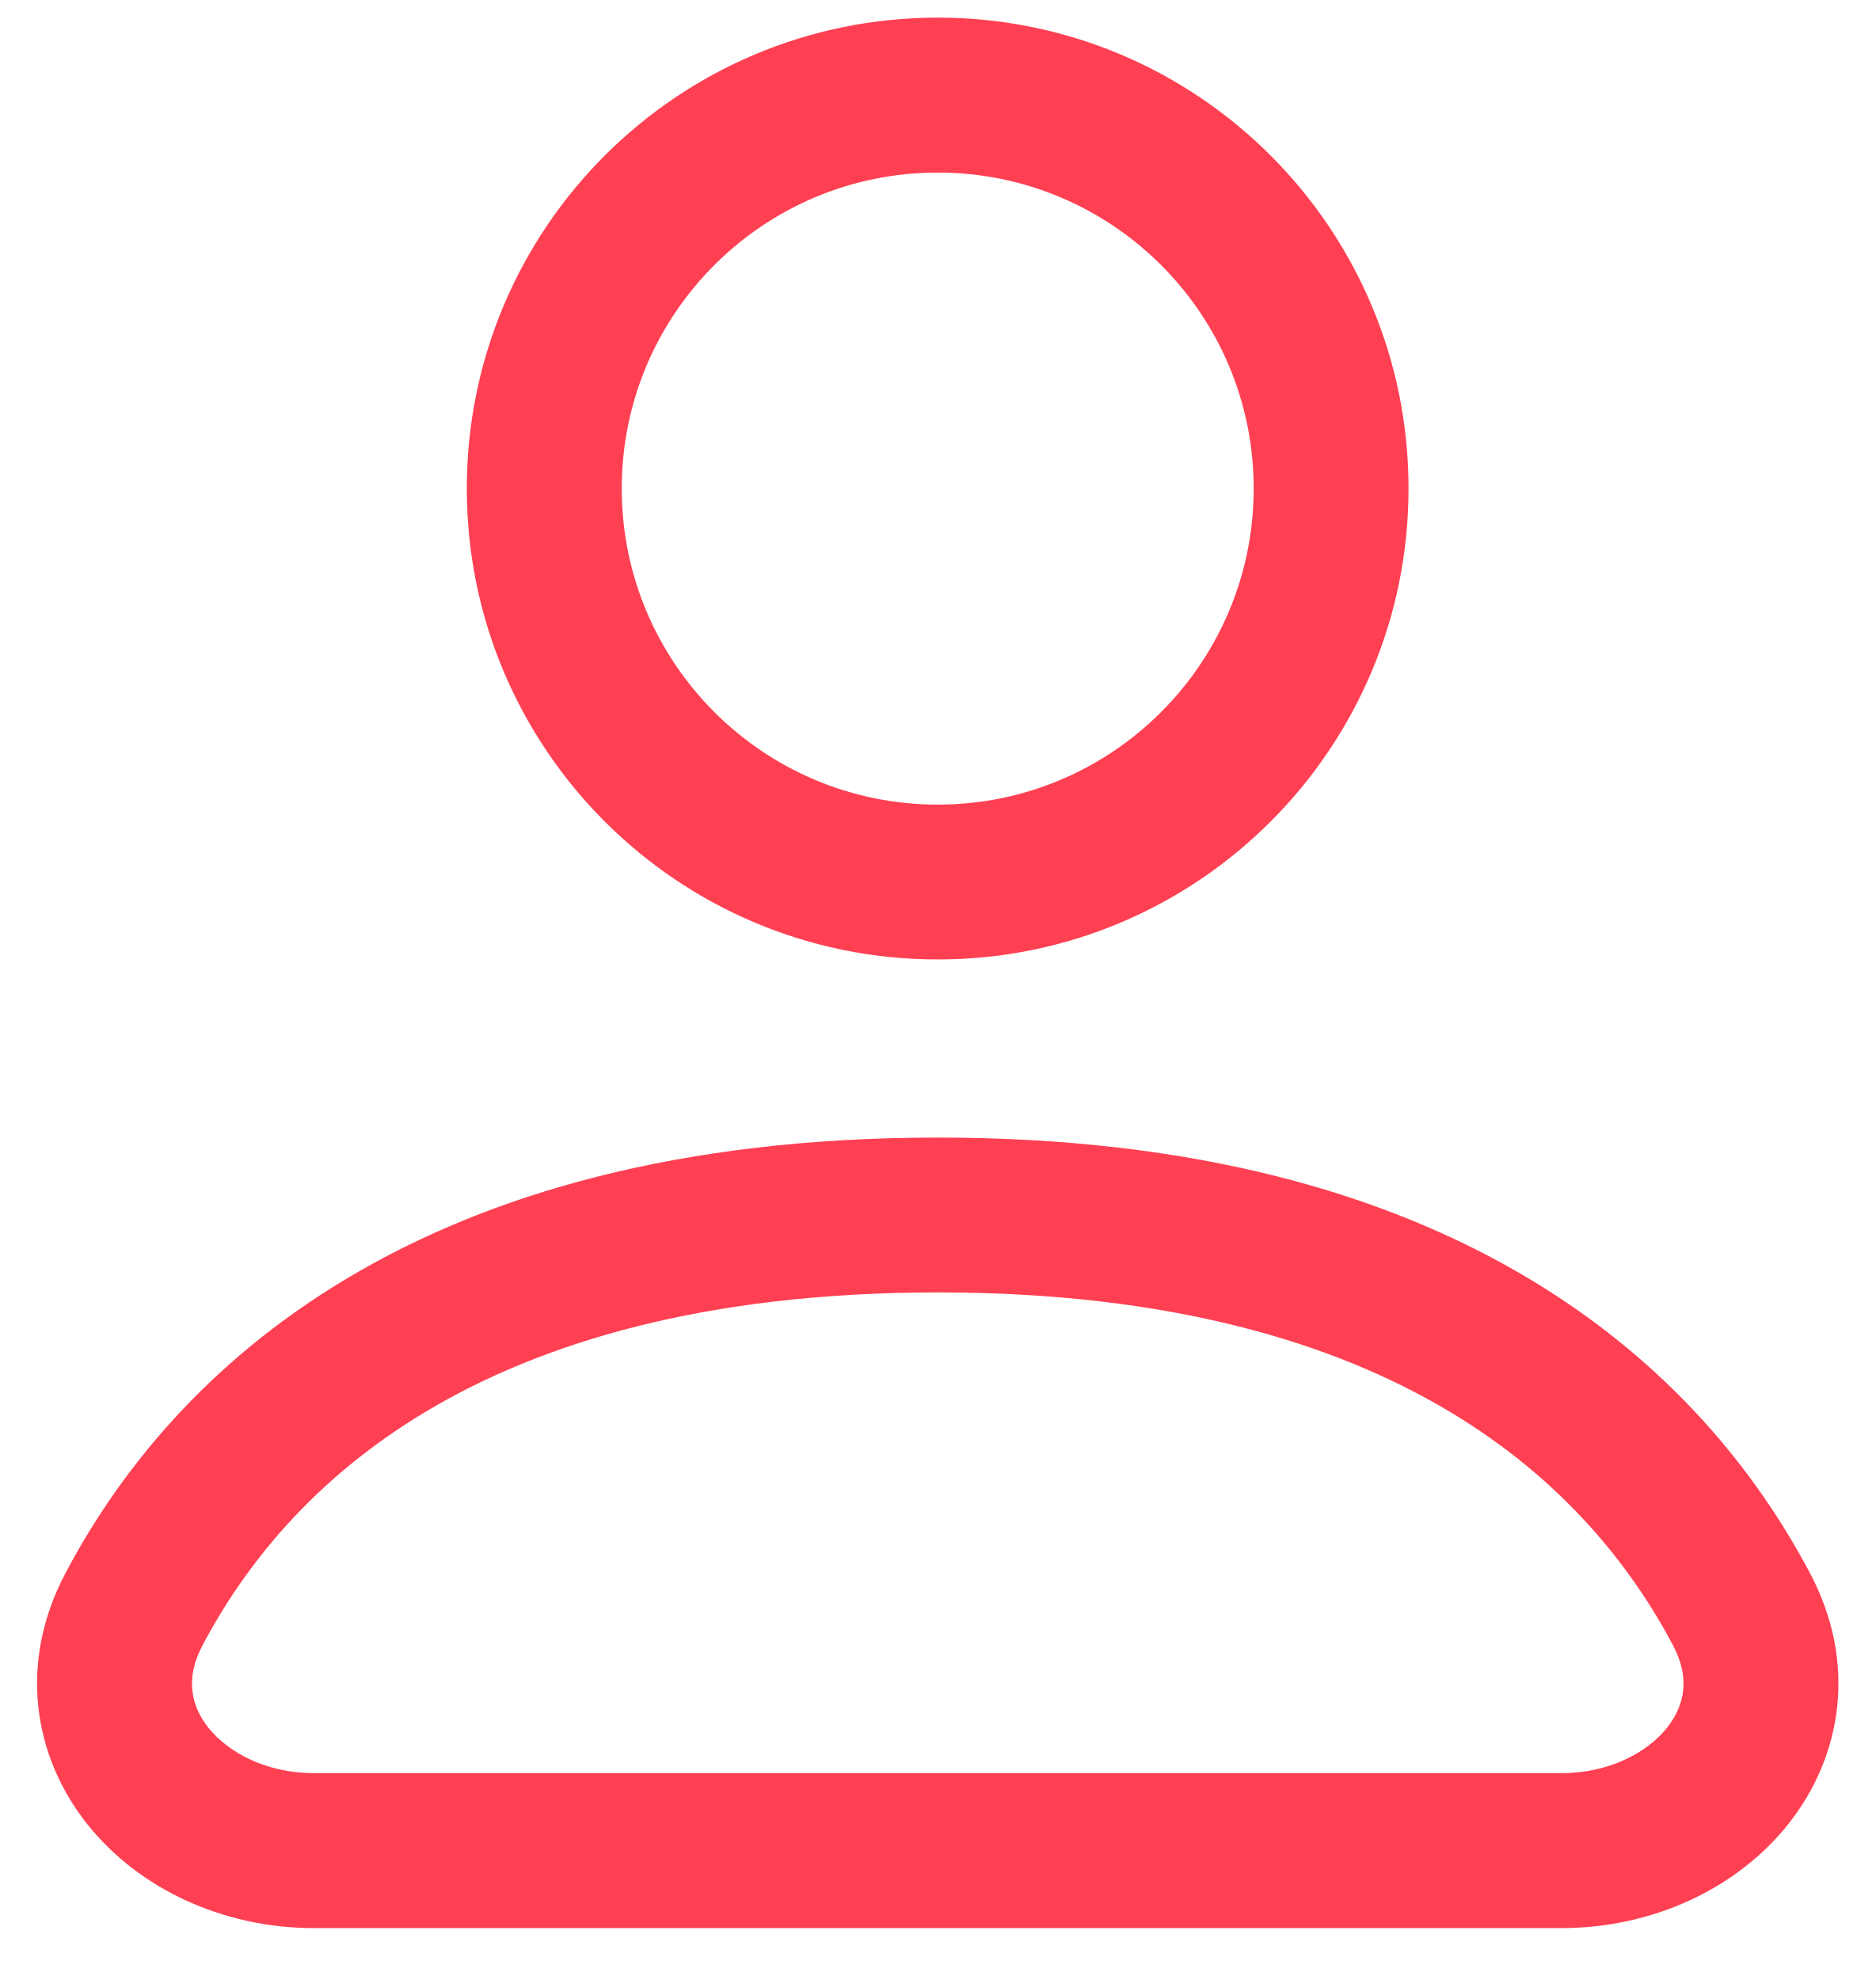
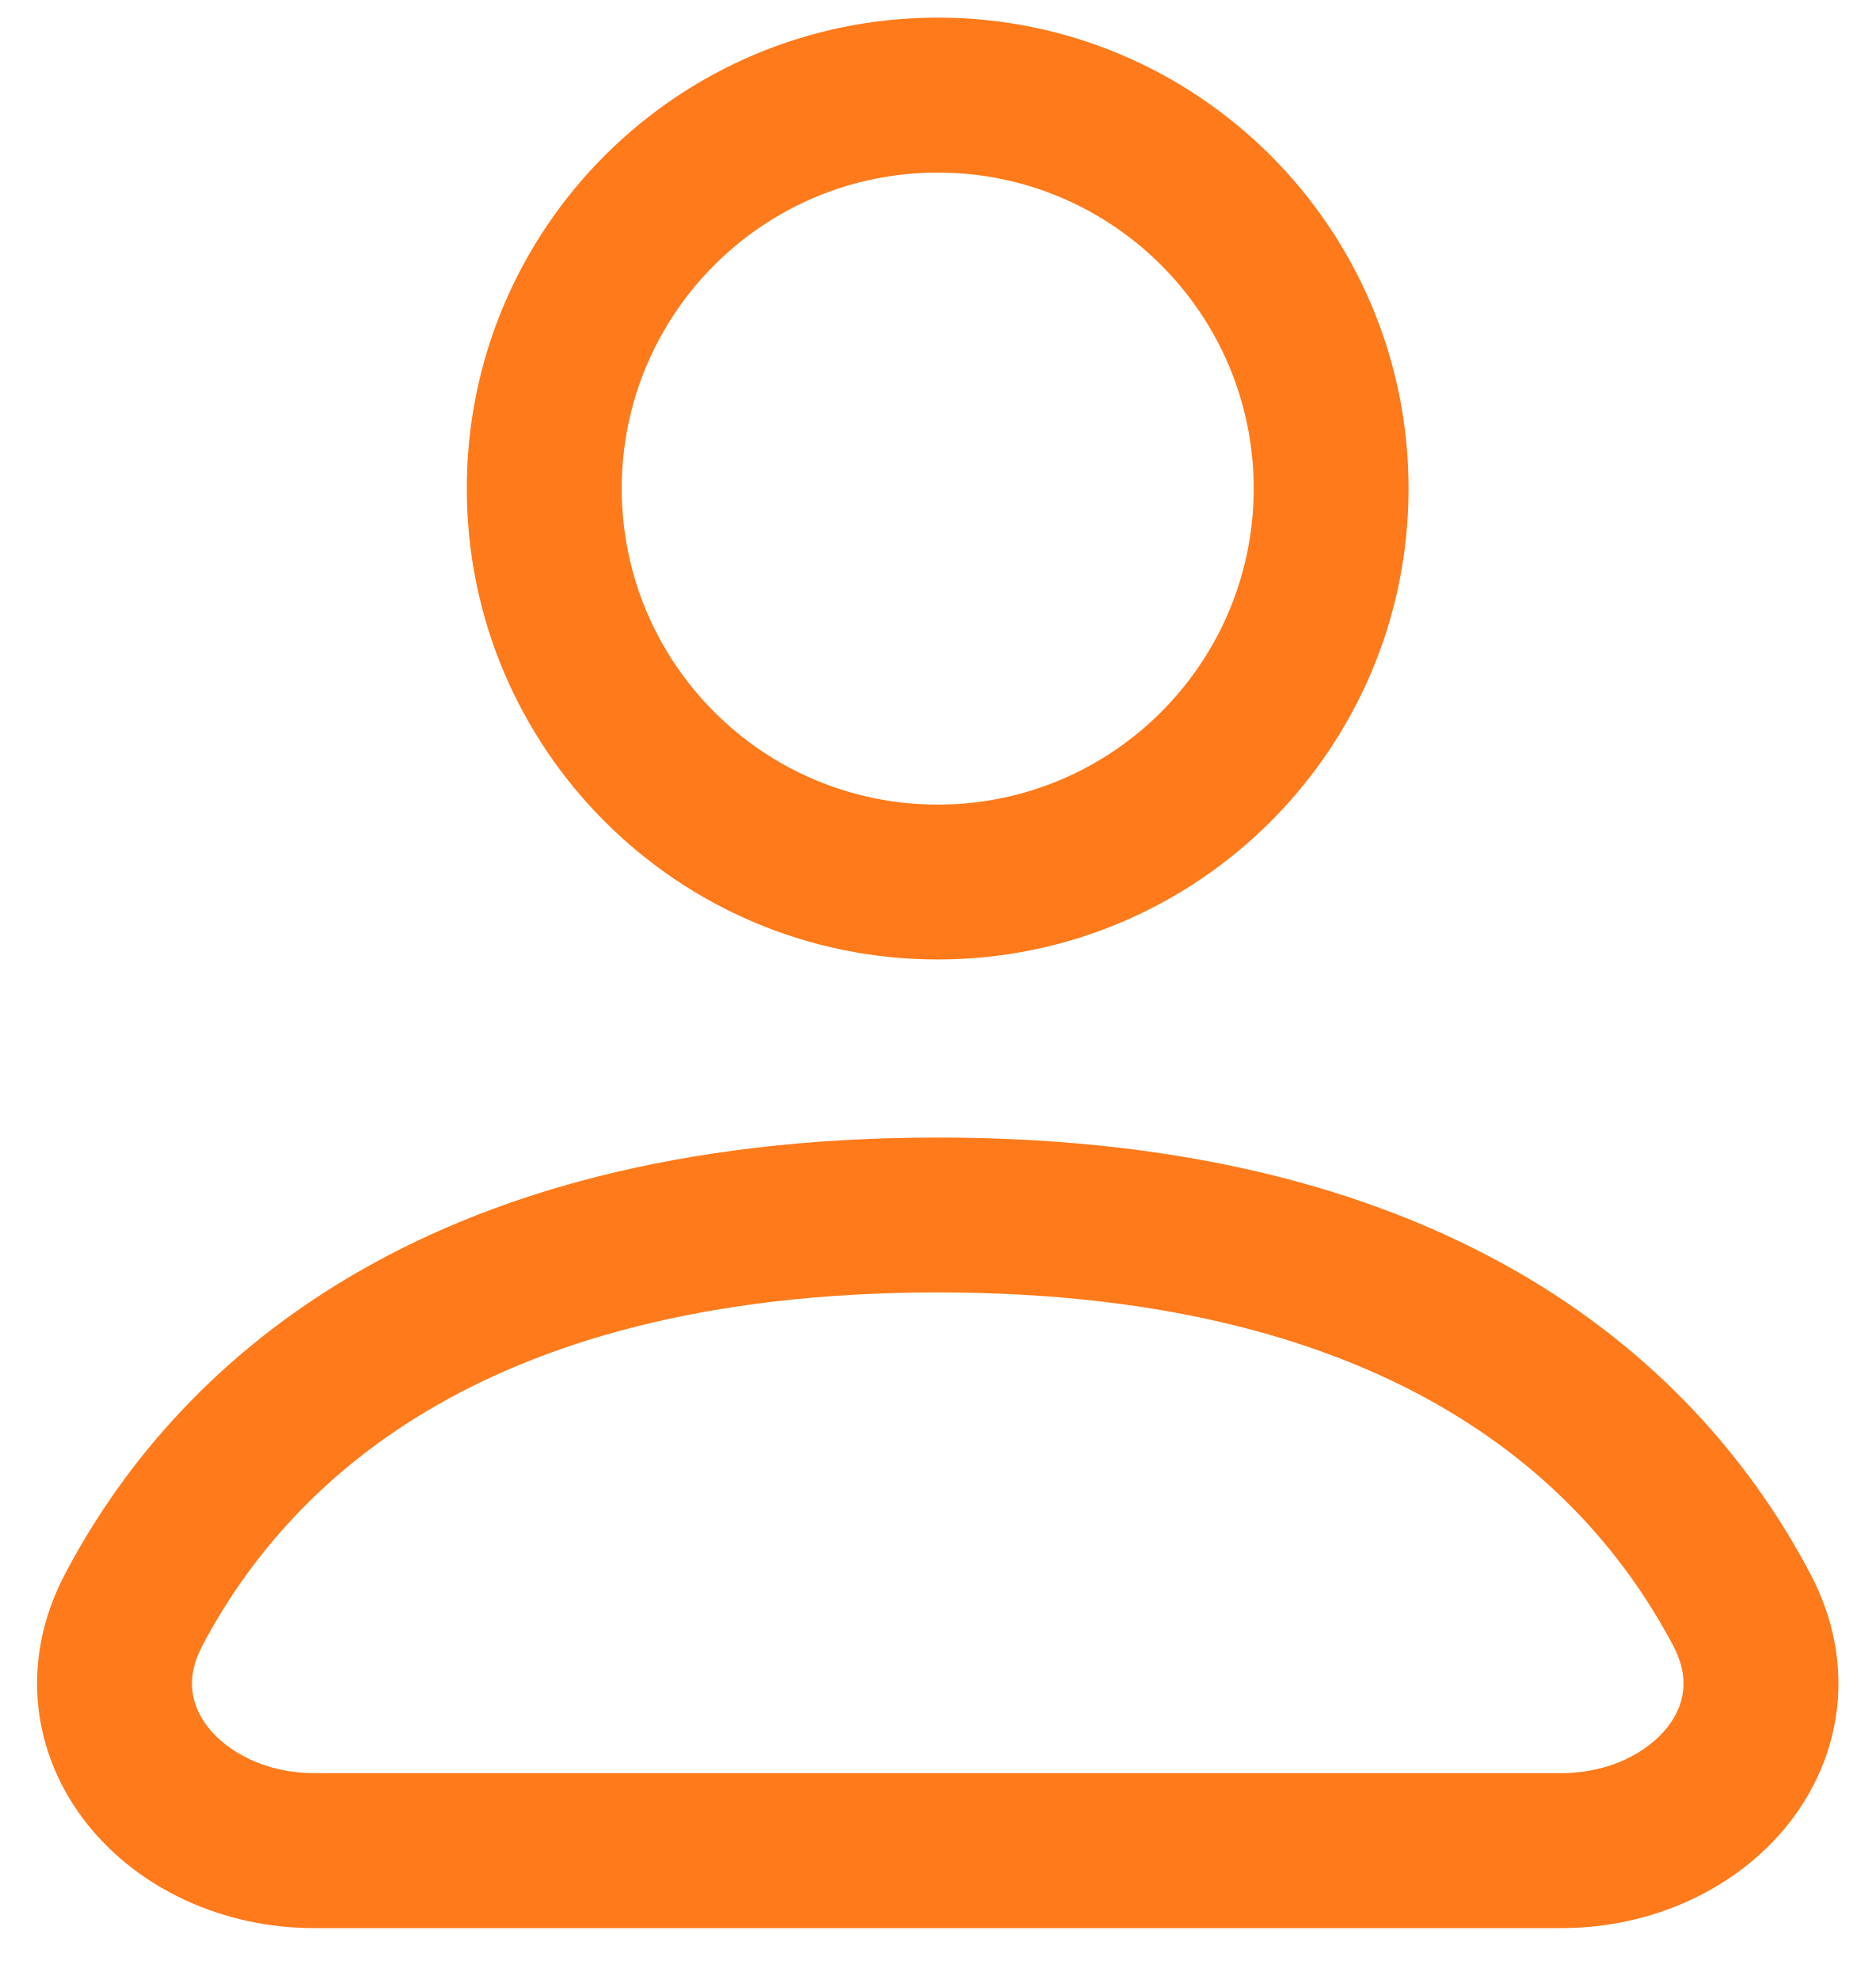
<svg xmlns="http://www.w3.org/2000/svg" width="18" height="19" viewBox="0 0 18 19" fill="none">
-   <path fill-rule="evenodd" clip-rule="evenodd" d="M9 1.656C7.325 1.656 5.967 3.013 5.967 4.688C5.967 6.363 7.325 7.721 9 7.721C10.674 7.721 12.032 6.363 12.032 4.688C12.032 3.013 10.674 1.656 9 1.656ZM4.48 4.688C4.48 2.192 6.504 0.169 9 0.169C11.495 0.169 13.518 2.192 13.518 4.688C13.518 7.184 11.495 9.207 9 9.207C6.504 9.207 4.48 7.184 4.48 4.688Z" fill="#FF4053" />
-   <path fill-rule="evenodd" clip-rule="evenodd" d="M3.331 12.267C4.689 11.456 6.526 10.916 9 10.916C11.473 10.916 13.31 11.456 14.669 12.267C16.027 13.078 16.863 14.134 17.372 15.098L17.372 15.098C17.828 15.96 17.678 16.855 17.162 17.505C16.664 18.129 15.855 18.502 14.986 18.502H3.013C2.145 18.502 1.335 18.129 0.838 17.505C0.321 16.855 0.172 15.96 0.627 15.098C1.136 14.134 1.972 13.078 3.331 12.267ZM4.092 13.543C3.003 14.193 2.344 15.03 1.942 15.792L1.942 15.792C1.778 16.102 1.83 16.364 2 16.579C2.191 16.818 2.556 17.015 3.013 17.015H14.986C15.444 17.015 15.808 16.818 15.999 16.579C16.169 16.364 16.222 16.102 16.058 15.792C15.655 15.03 14.996 14.193 13.907 13.543C12.817 12.892 11.252 12.402 9 12.402C6.747 12.402 5.182 12.892 4.092 13.543Z" fill="#FF4053" />
+   <path fill-rule="evenodd" clip-rule="evenodd" d="M9 1.656C7.325 1.656 5.967 3.013 5.967 4.688C5.967 6.363 7.325 7.721 9 7.721C10.674 7.721 12.032 6.363 12.032 4.688C12.032 3.013 10.674 1.656 9 1.656ZM4.48 4.688C4.48 2.192 6.504 0.169 9 0.169C11.495 0.169 13.518 2.192 13.518 4.688C13.518 7.184 11.495 9.207 9 9.207C6.504 9.207 4.48 7.184 4.48 4.688Z" fill="#FF7A1A" />
+   <path fill-rule="evenodd" clip-rule="evenodd" d="M3.331 12.267C4.689 11.456 6.526 10.916 9 10.916C11.473 10.916 13.31 11.456 14.669 12.267C16.027 13.078 16.863 14.134 17.372 15.098L17.372 15.098C17.828 15.96 17.678 16.855 17.162 17.505C16.664 18.129 15.855 18.502 14.986 18.502H3.013C2.145 18.502 1.335 18.129 0.838 17.505C0.321 16.855 0.172 15.96 0.627 15.098C1.136 14.134 1.972 13.078 3.331 12.267ZM4.092 13.543C3.003 14.193 2.344 15.03 1.942 15.792L1.942 15.792C1.778 16.102 1.83 16.364 2 16.579C2.191 16.818 2.556 17.015 3.013 17.015H14.986C15.444 17.015 15.808 16.818 15.999 16.579C16.169 16.364 16.222 16.102 16.058 15.792C15.655 15.03 14.996 14.193 13.907 13.543C12.817 12.892 11.252 12.402 9 12.402C6.747 12.402 5.182 12.892 4.092 13.543Z" fill="#FF7A1A" />
</svg>
